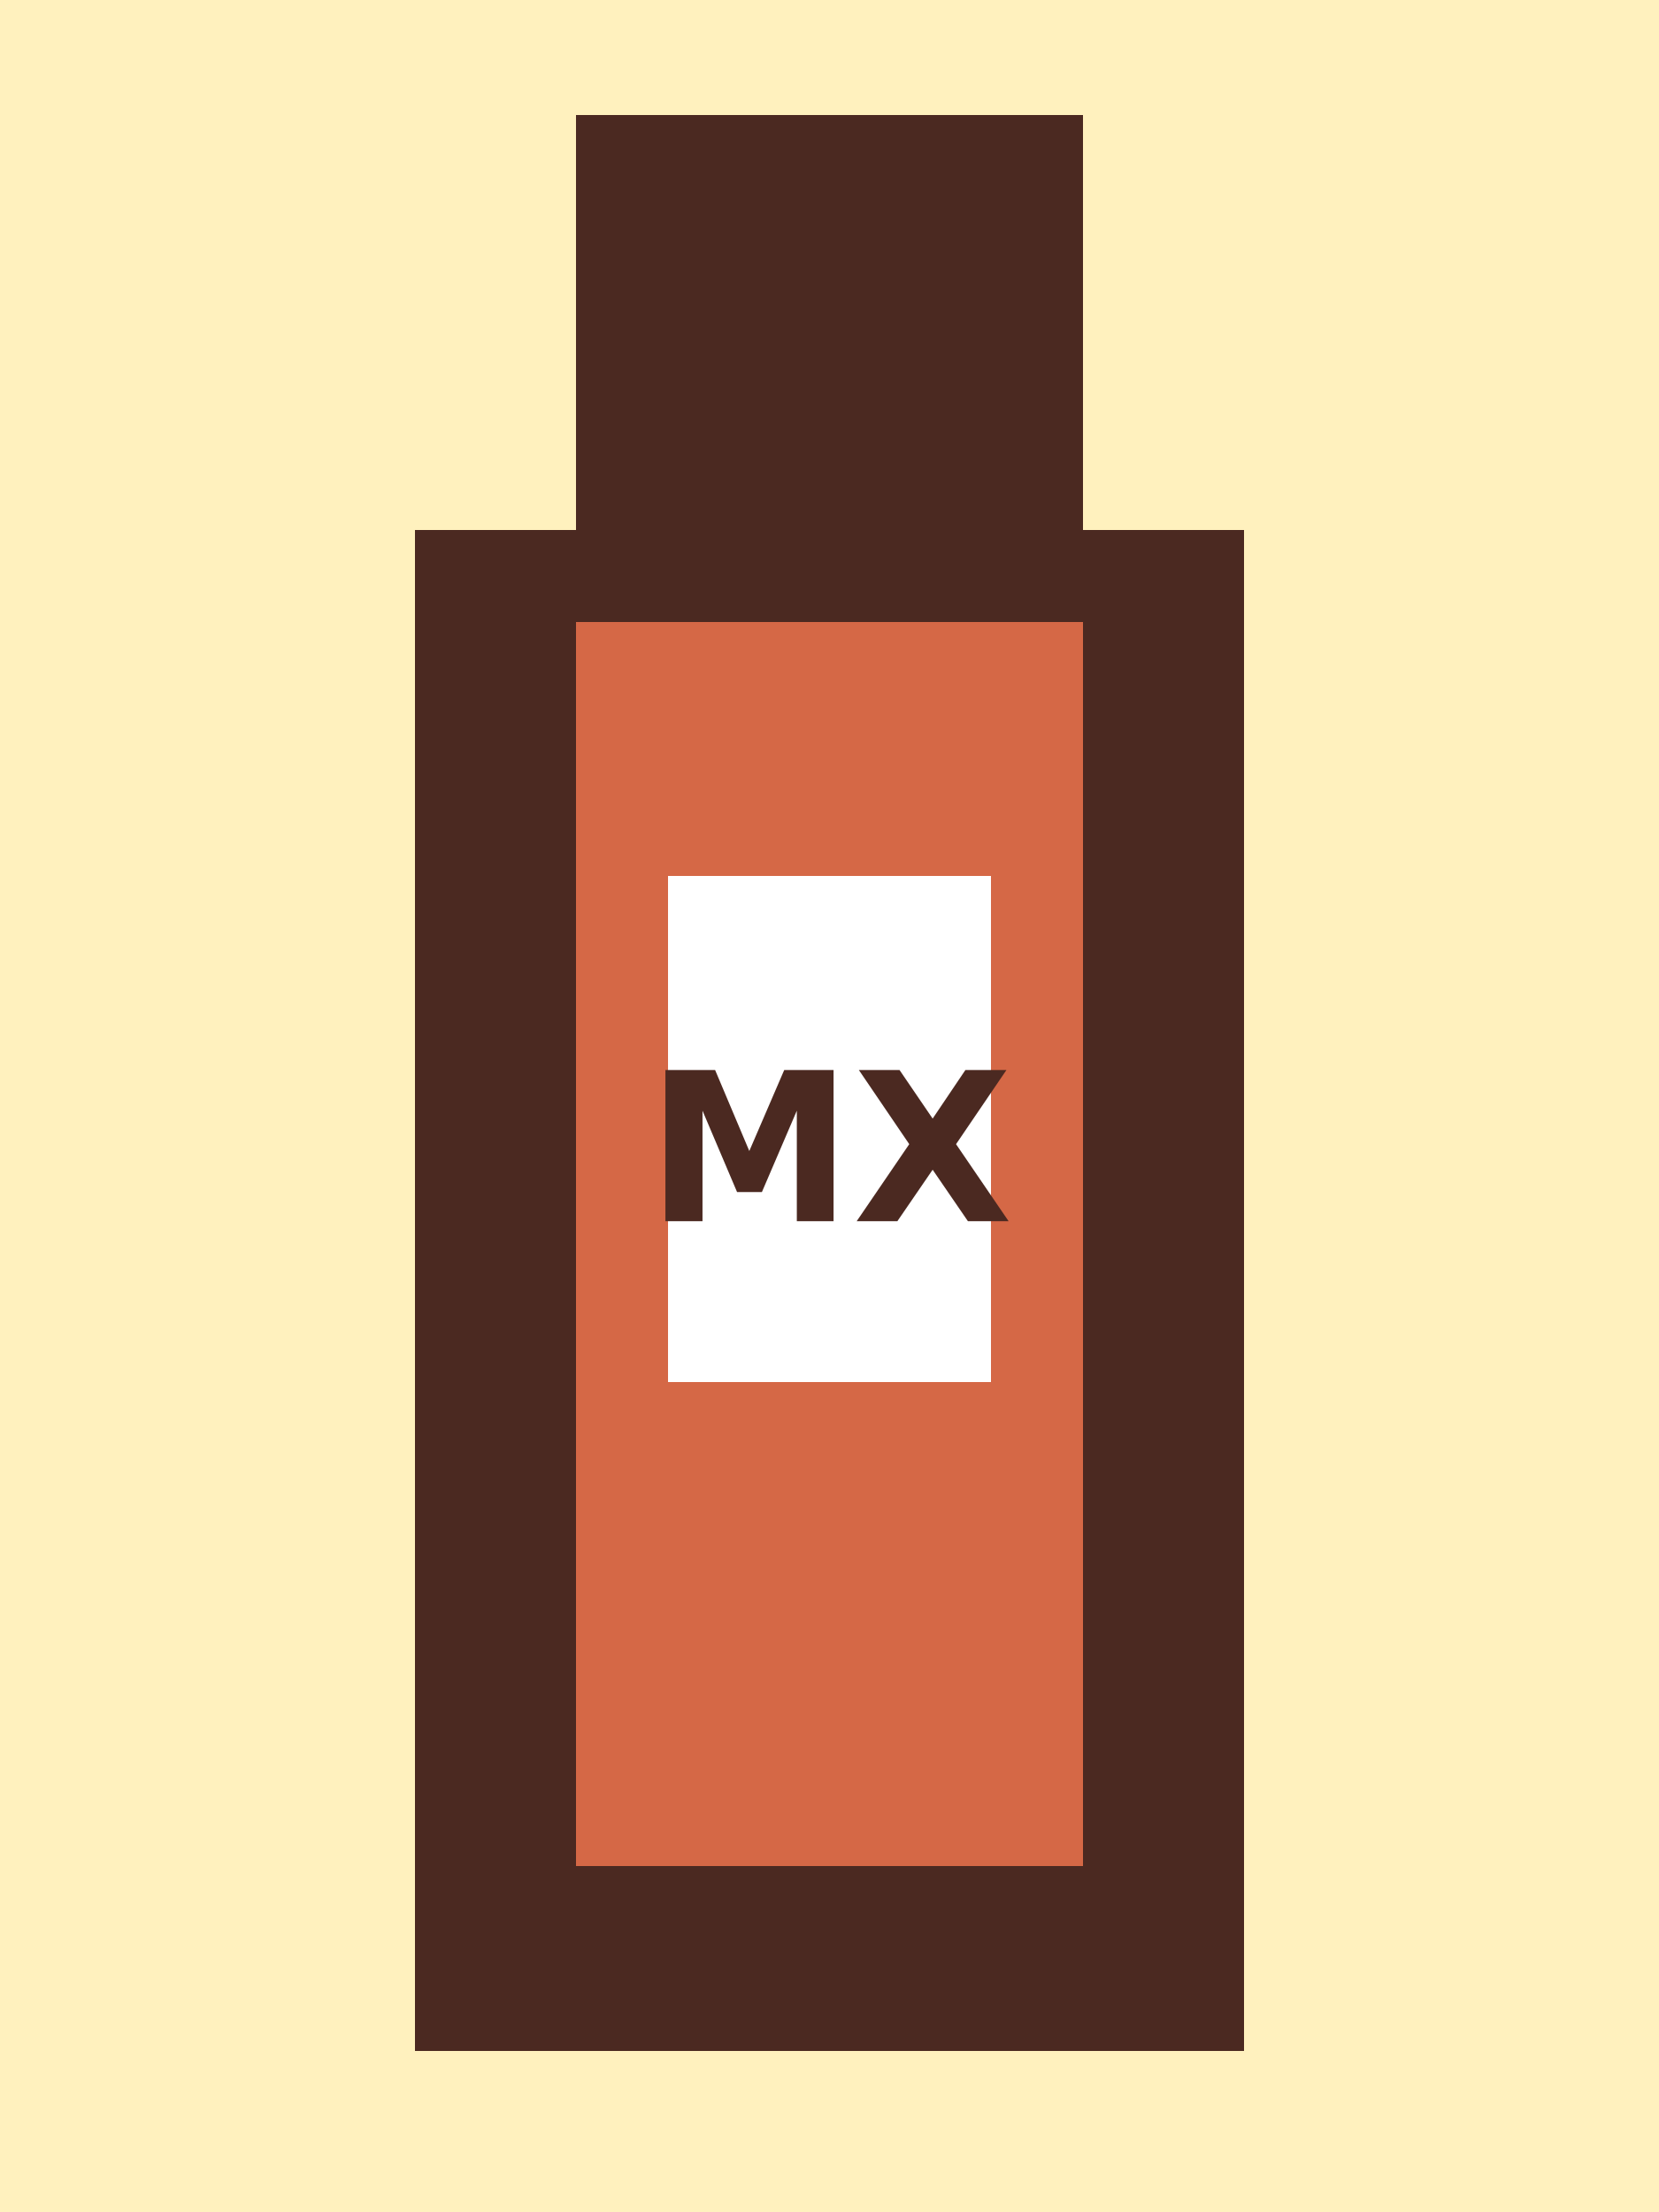
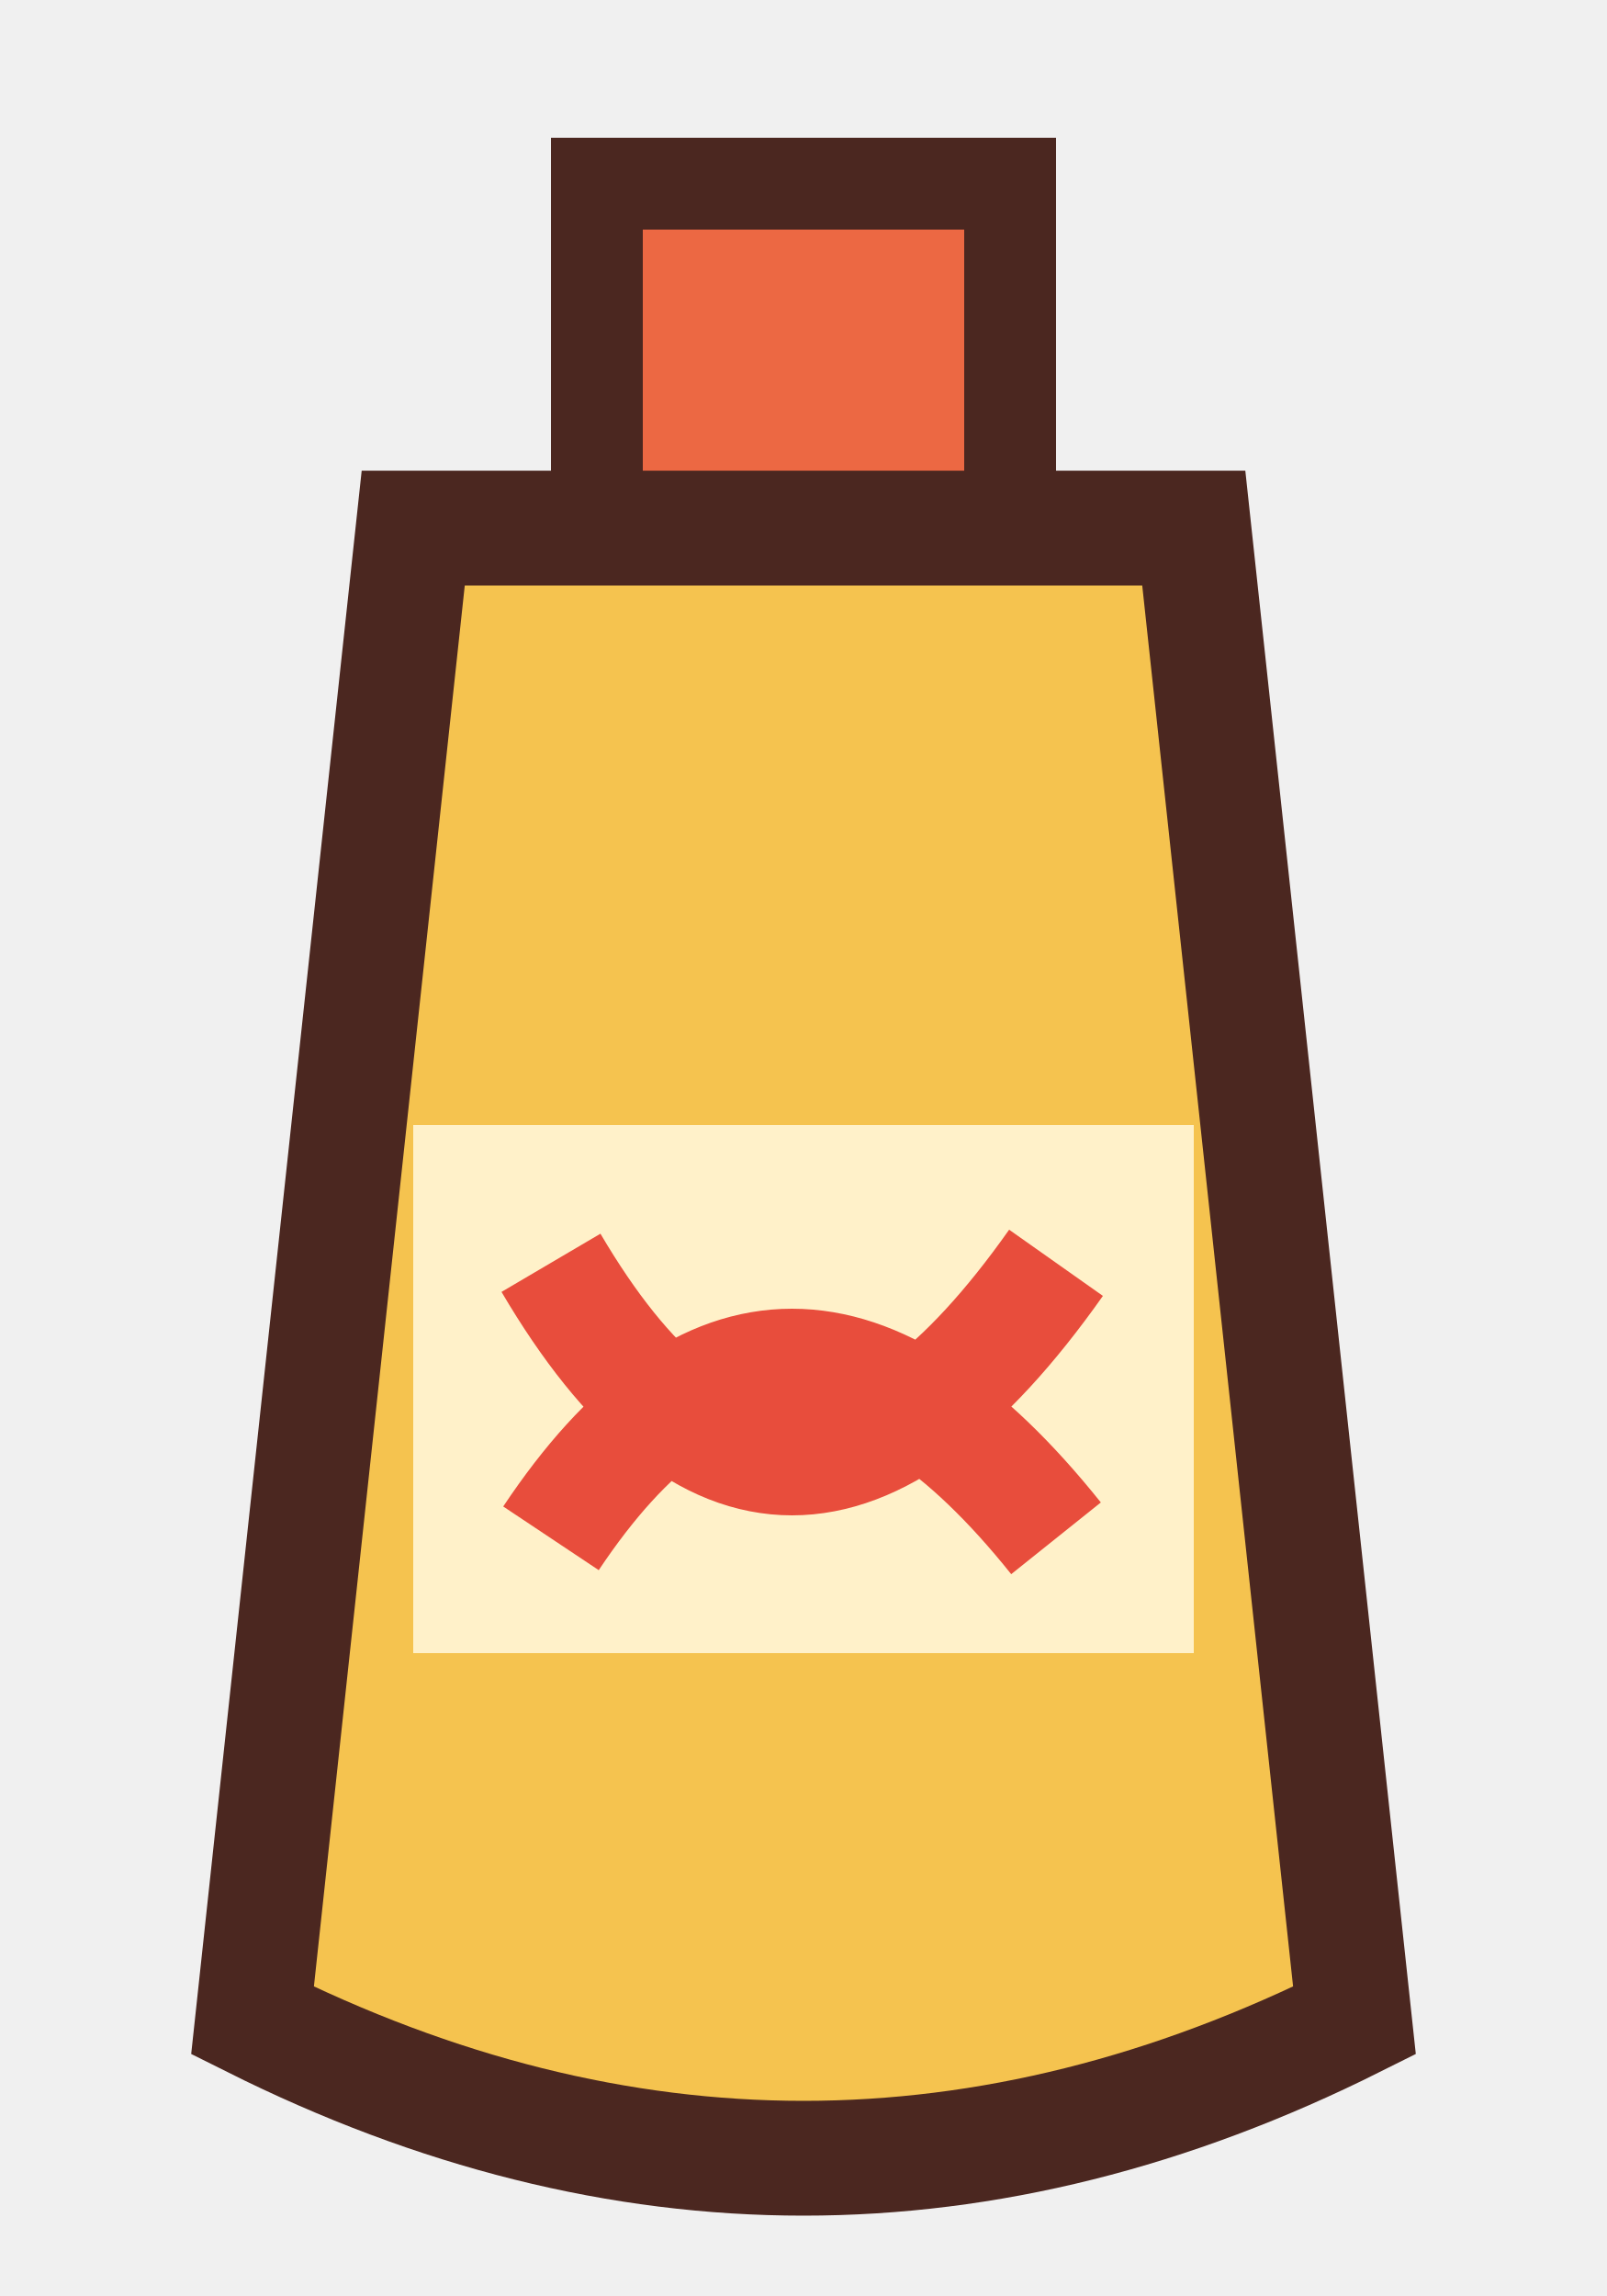
- <svg xmlns="http://www.w3.org/2000/svg" viewBox="0 0 72 96" shape-rendering="crispEdges">
-   <path fill="#fff1be" d="M0 0h72v96H0z" />
-   <path fill="#4b2921" d="M25 5h22v18h7v66H18V23h7z" />
-   <path fill="#d56846" d="M25 27h22v54H25z" />
-   <path fill="#fff" d="M29 38h14v22H29z" />
-   <text x="36" y="53" text-anchor="middle" font-family="DejaVu Sans" font-size="9" font-weight="900" fill="#4b2921">MX</text>
+ <svg xmlns="http://www.w3.org/2000/svg" viewBox="0 0 70 100">
+   <path d="M26 8h18v17H26z" fill="#ec6843" stroke="#4b2720" stroke-width="4" />
+   <path d="M18 23h34l7 65q-24 12-48 0z" fill="#f5c34f" stroke="#4b2720" stroke-width="5" />
+   <path d="M18 49h34v23H18z" fill="#fff1c9" />
+   <path d="M24 55q10 17 22 0M24 67q10-15 22 0" fill="none" stroke="#e84d3c" stroke-width="5" />
</svg>
